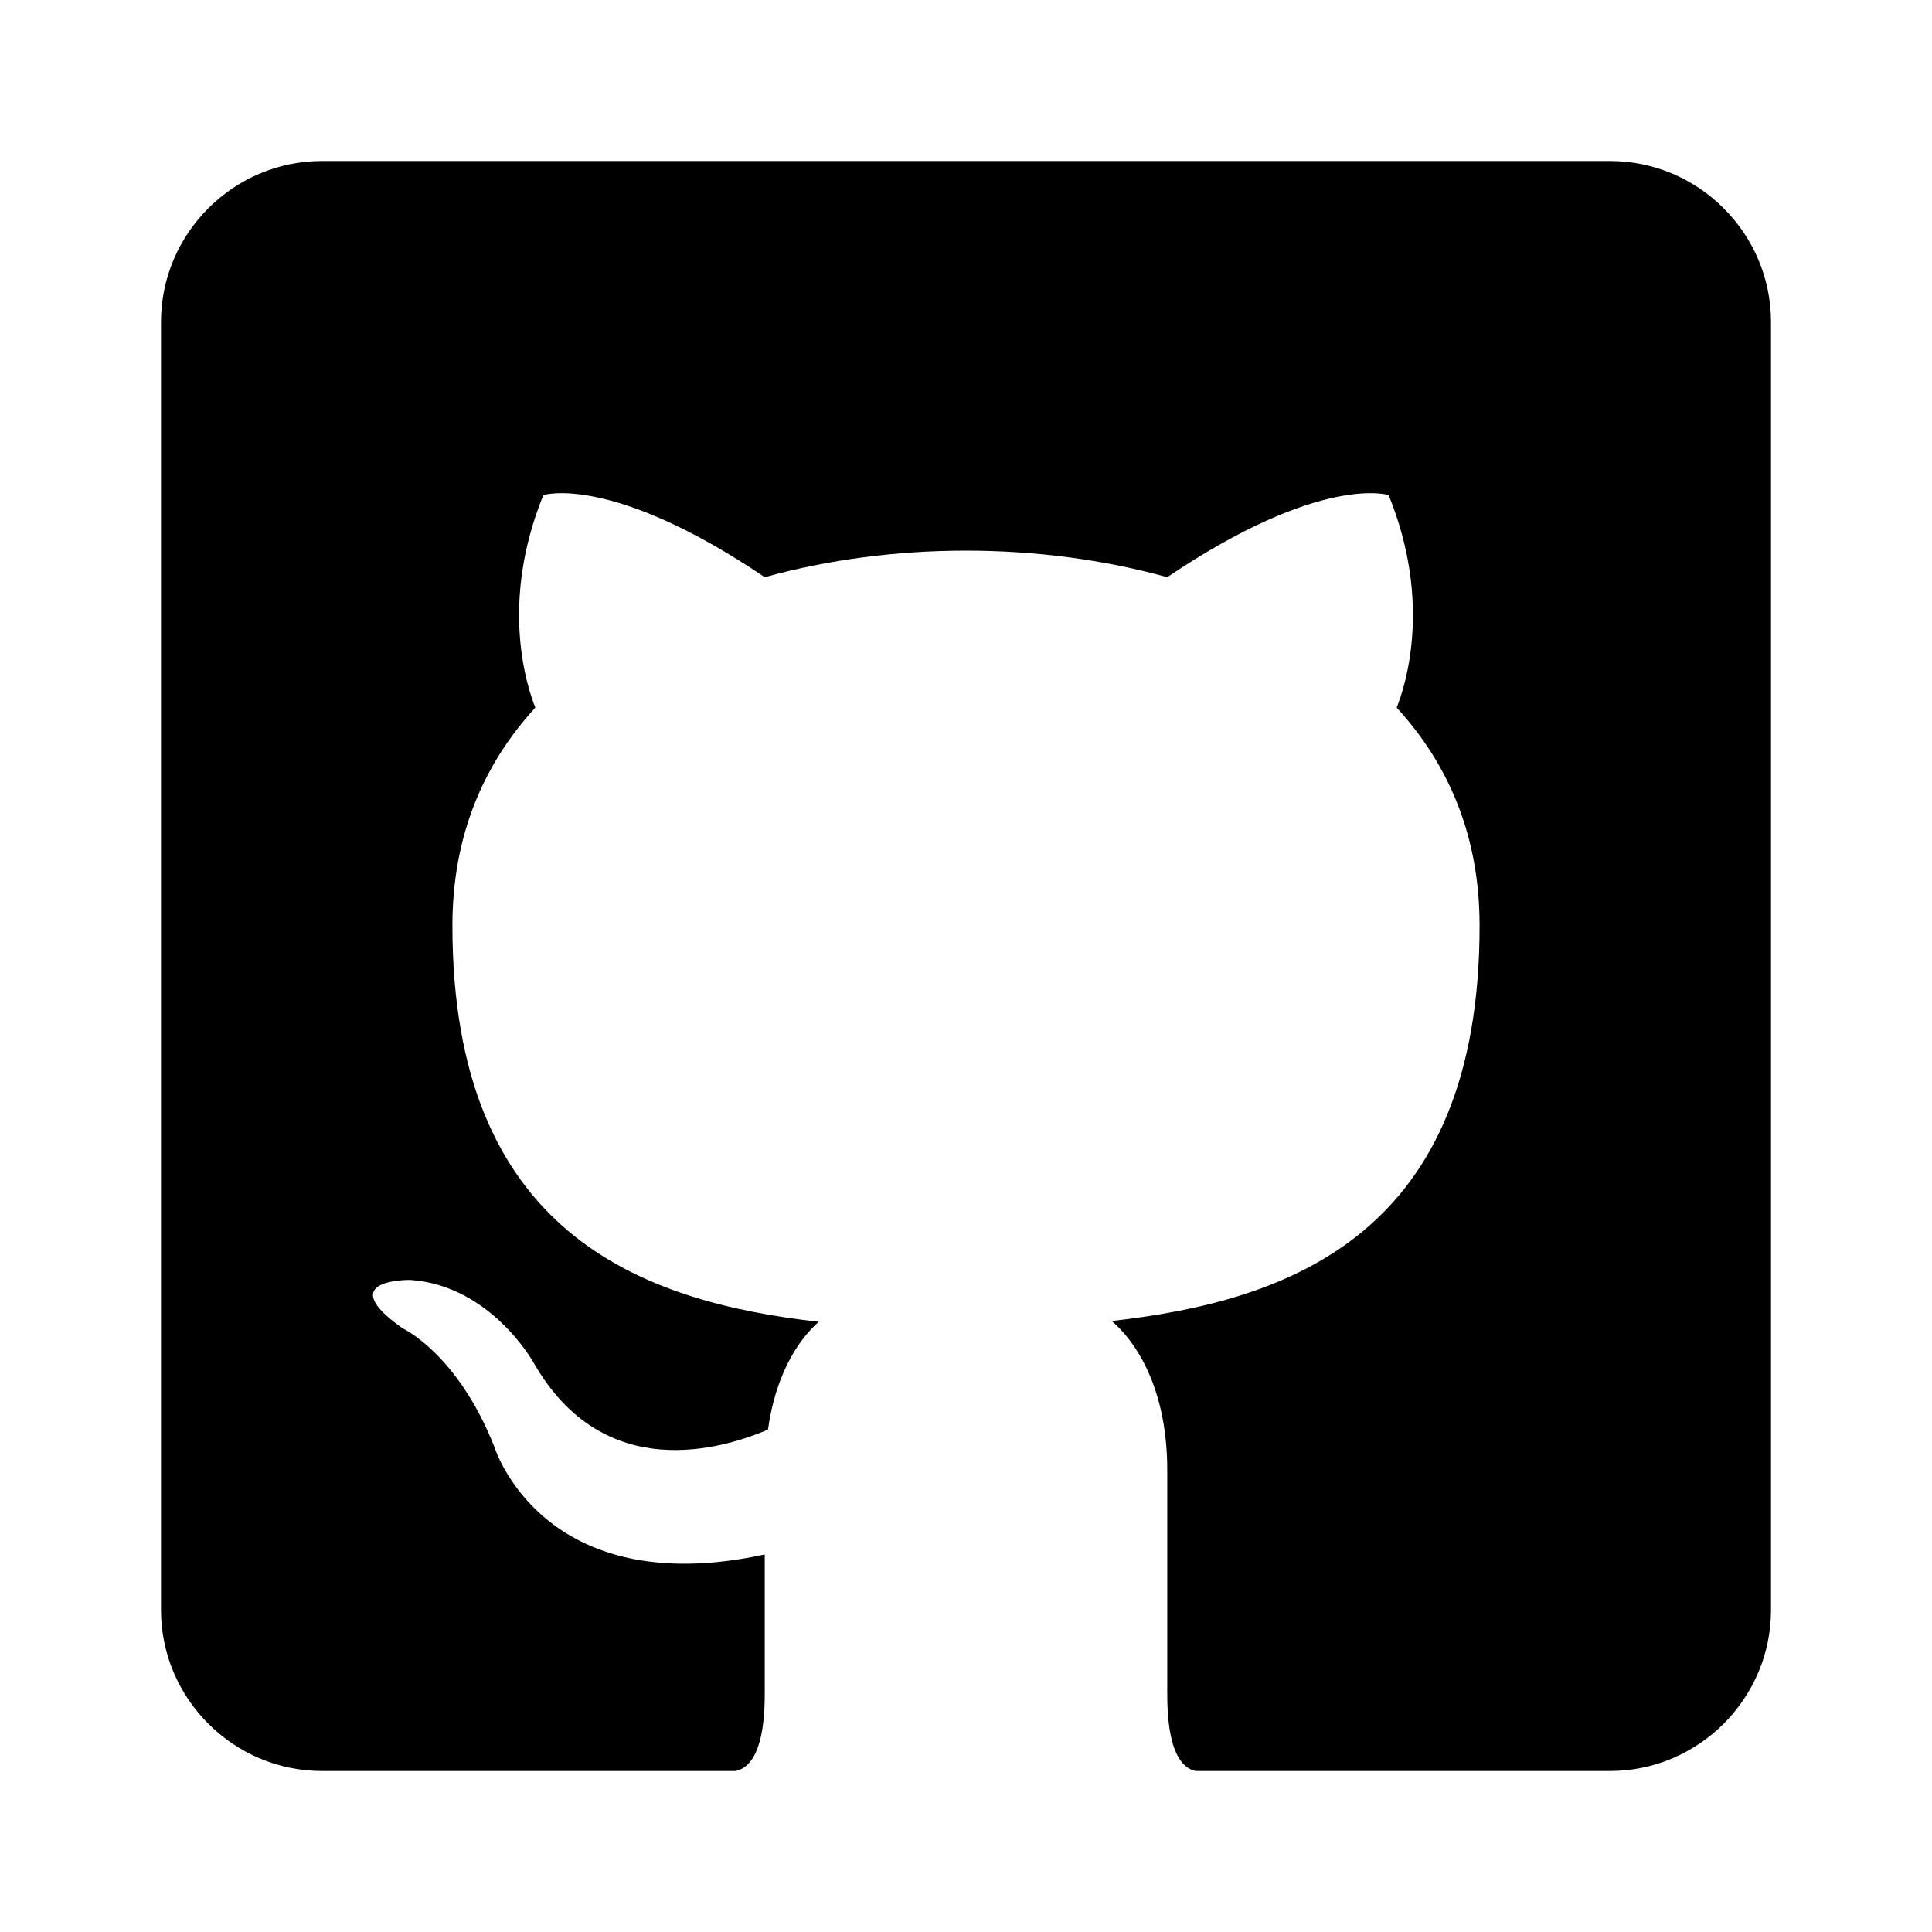
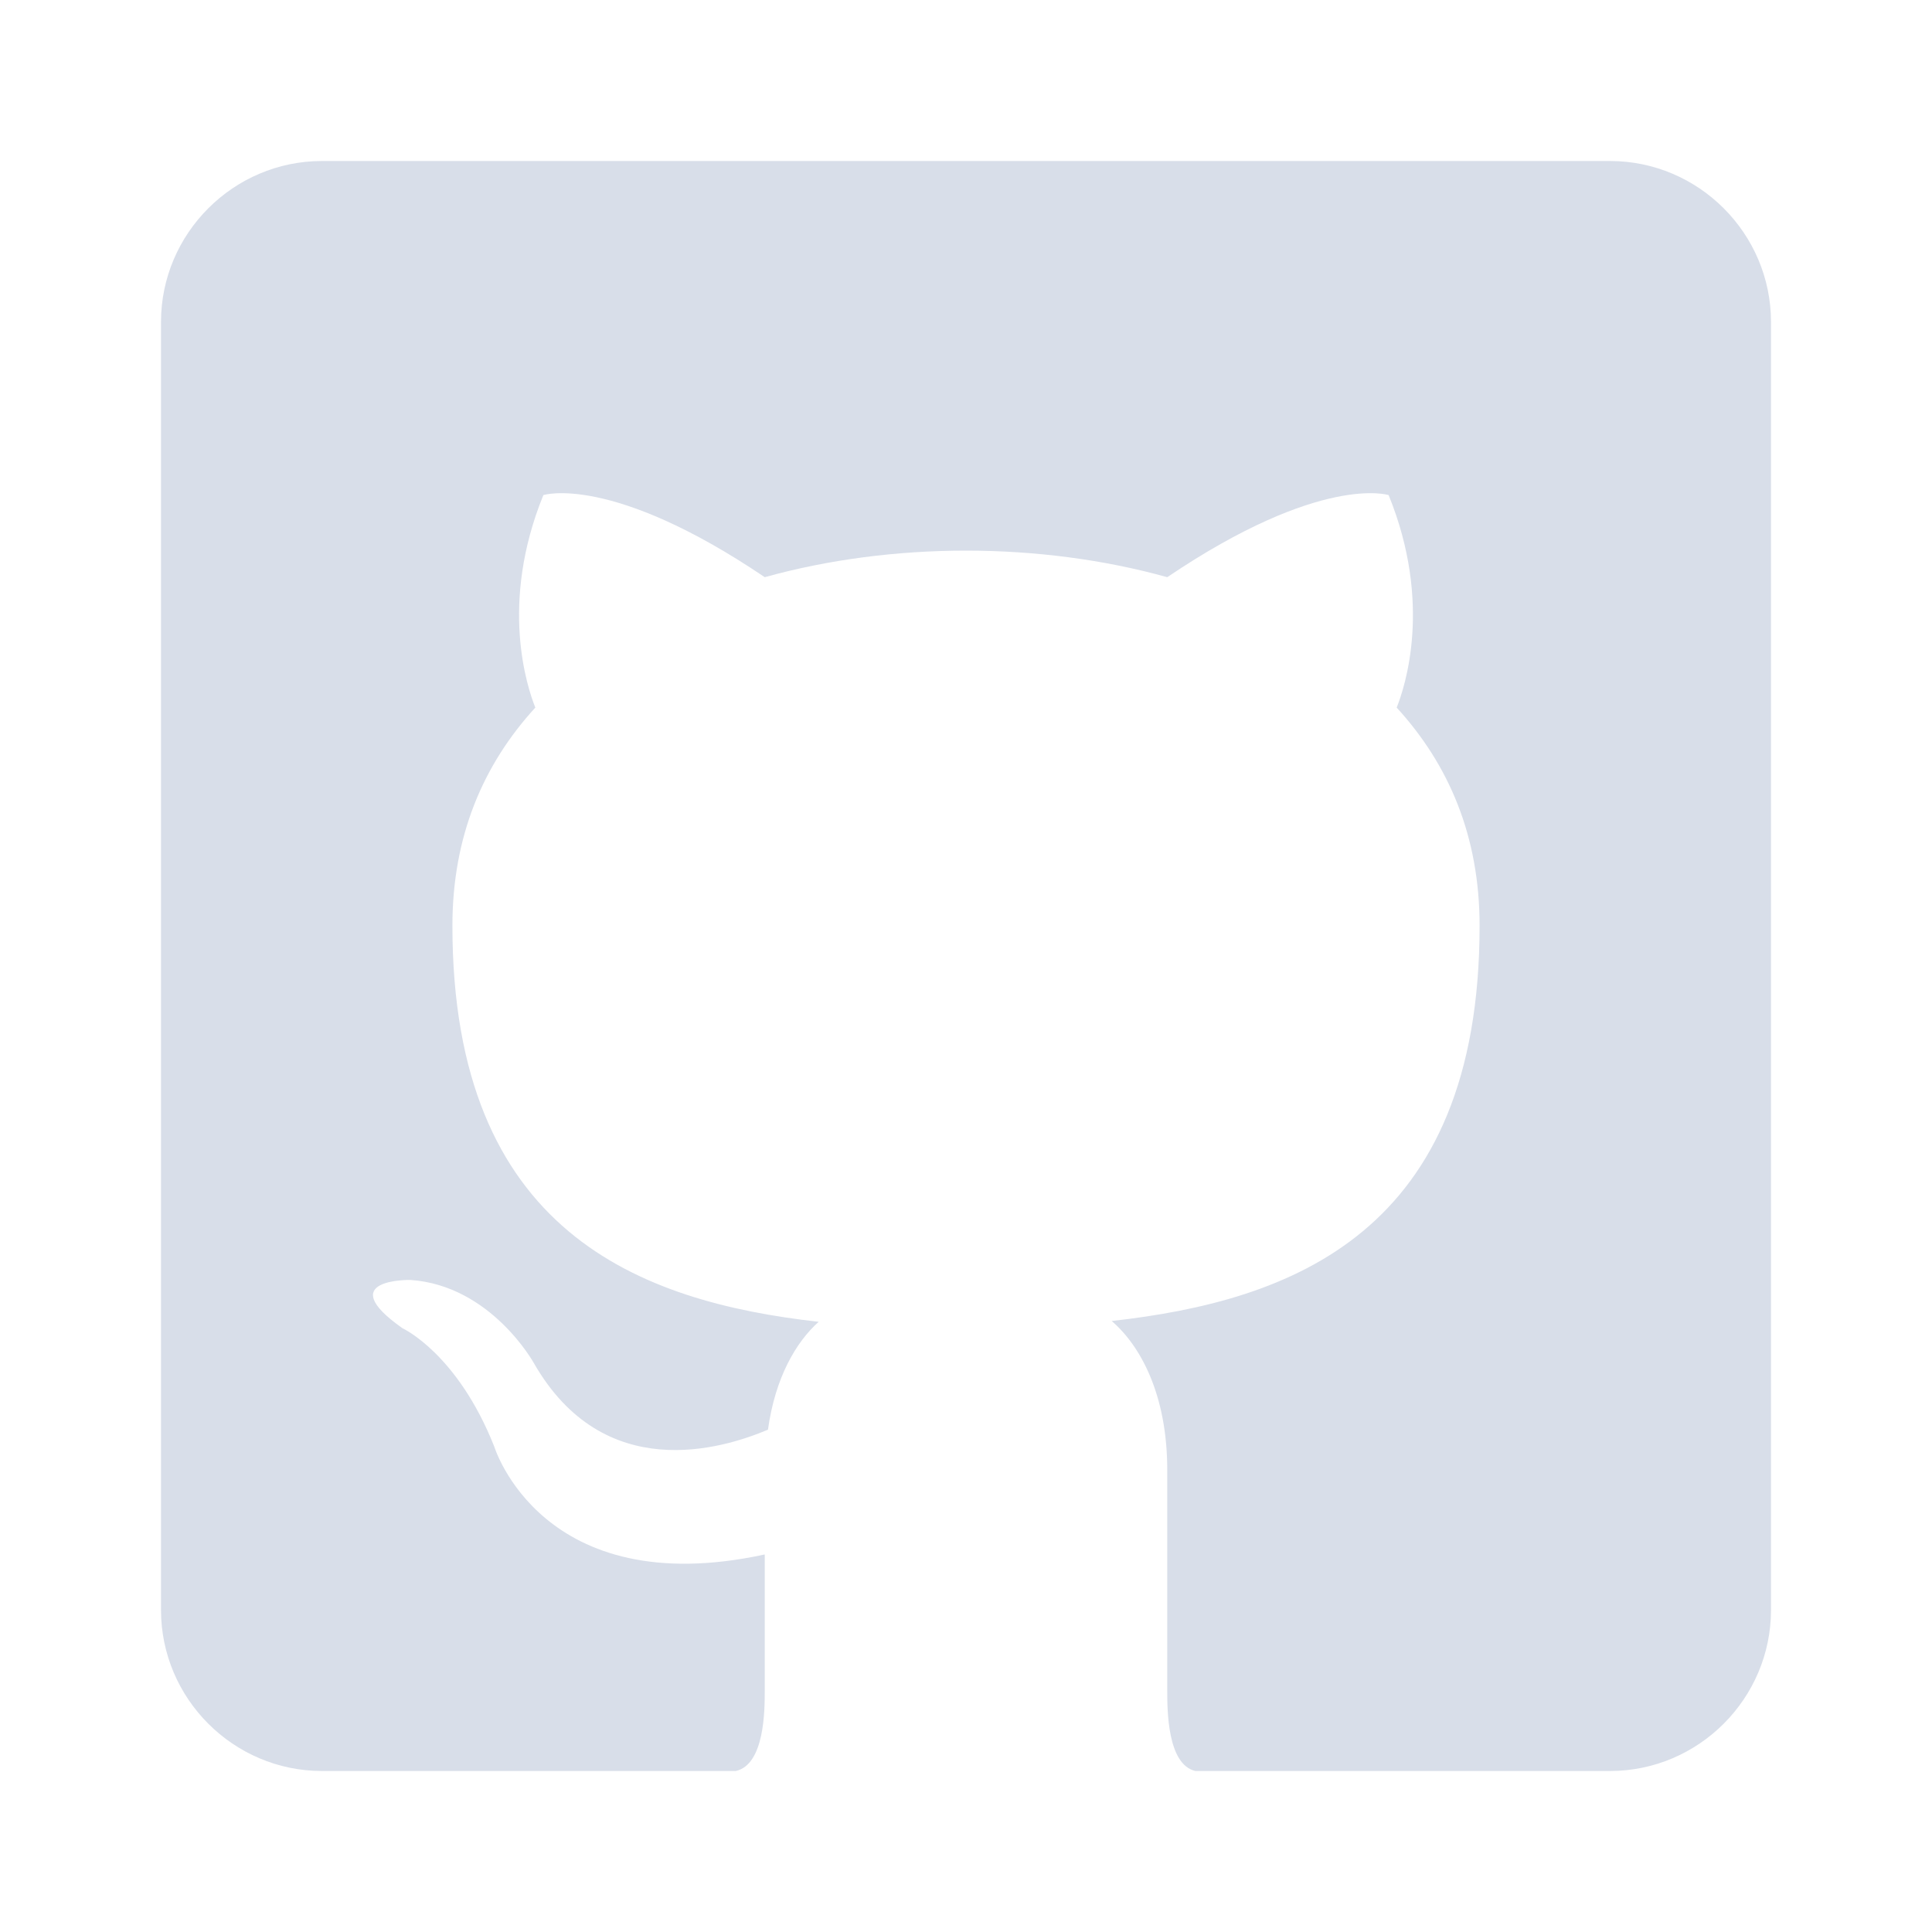
- <svg xmlns="http://www.w3.org/2000/svg" version="1.1" width="24" height="24" viewBox="0 0 24 24">
+ <svg xmlns="http://www.w3.org/2000/svg" fill="#D8DEE9" version="1.1" width="24" height="24" viewBox="0 0 24 24">
  <path d="M4,2H20C21.1,2 22,2.9 22,4V20C22,21.1 21.1,22 20,22H14.85C14.5,21.92 14.5,21.24 14.5,21V18.26C14.5,17.33 14.17,16.72 13.81,16.41C16.04,16.16 18.38,15.32 18.38,11.5C18.38,10.39 18,9.5 17.35,8.79C17.45,8.54 17.8,7.5 17.25,6.15C17.25,6.15 16.41,5.88 14.5,7.17C13.71,6.95 12.85,6.84 12,6.84C11.15,6.84 10.29,6.95 9.5,7.17C7.59,5.88 6.75,6.15 6.75,6.15C6.2,7.5 6.55,8.54 6.65,8.79C6,9.5 5.62,10.39 5.62,11.5C5.62,15.31 7.95,16.17 10.17,16.42C9.89,16.67 9.63,17.11 9.54,17.76C8.97,18 7.5,18.45 6.63,16.93C6.63,16.93 6.1,15.97 5.1,15.9C5.1,15.9 4.12,15.88 5,16.5C5,16.5 5.68,16.81 6.14,17.97C6.14,17.97 6.73,19.91 9.5,19.31V21C9.5,21.24 9.5,21.92 9.14,22H4C2.9,22 2,21.1 2,20V4C2,2.9 2.9,2 4,2Z" />
</svg>
